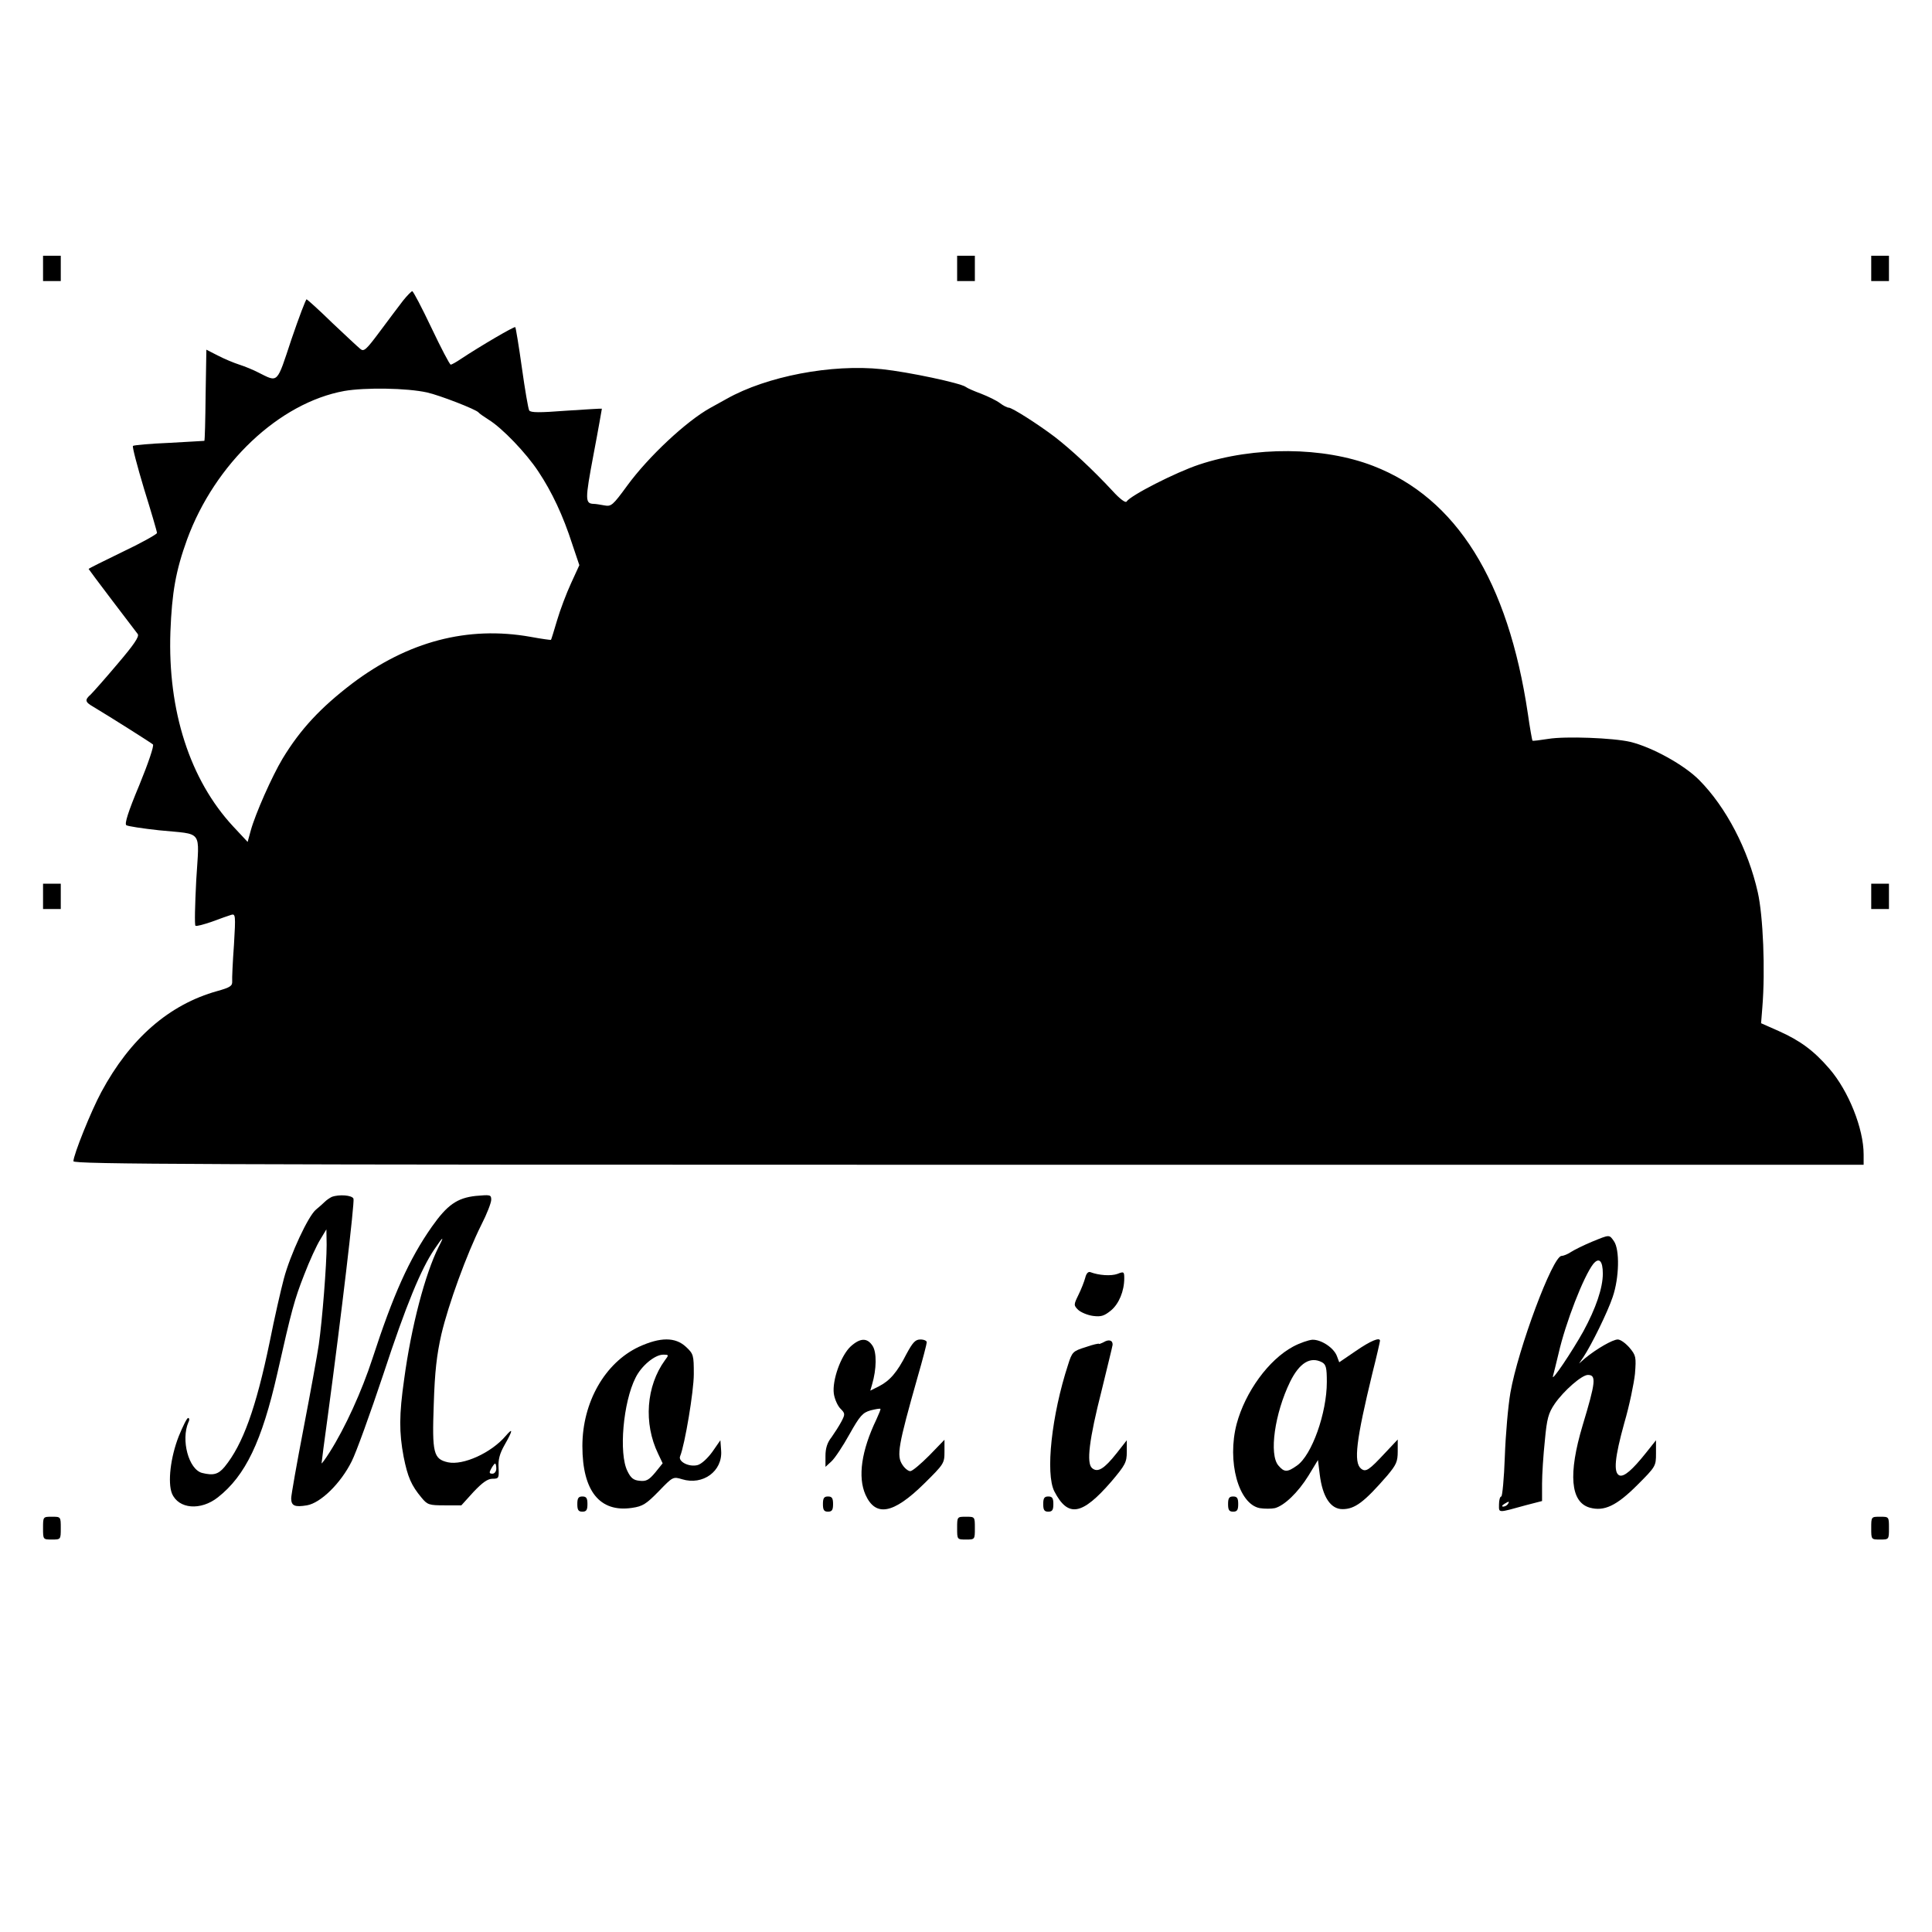
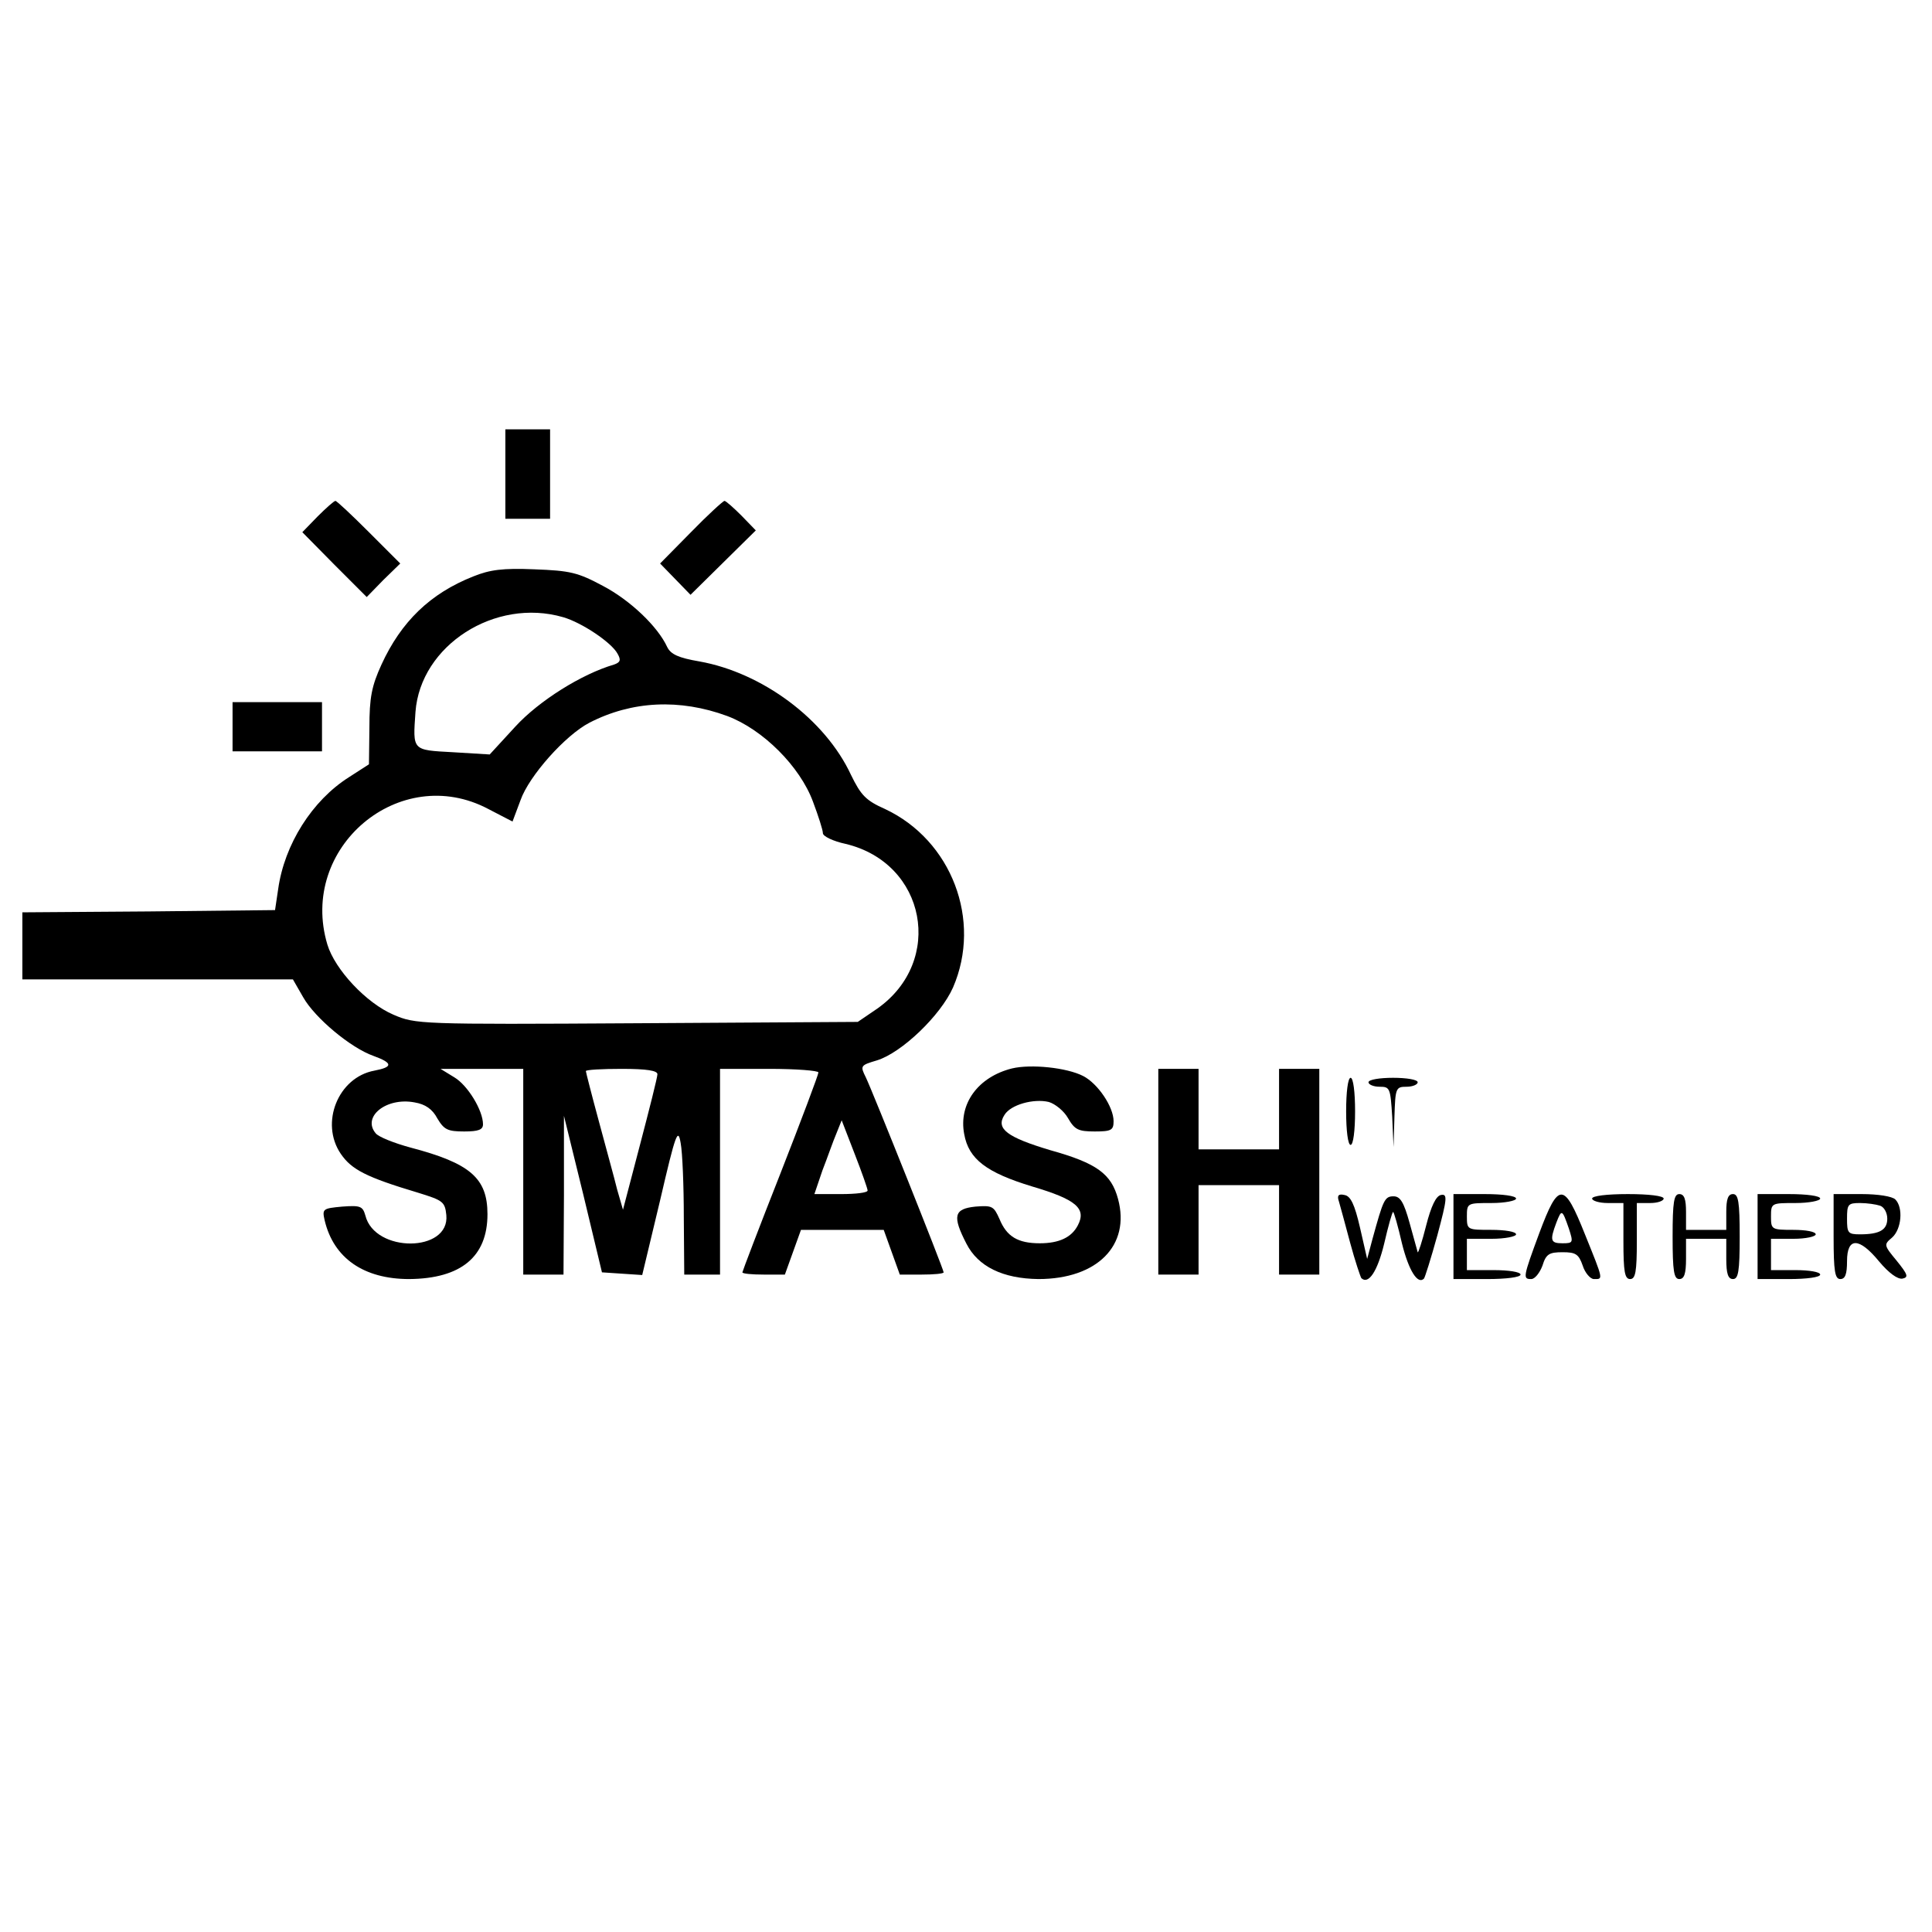
- <svg xmlns="http://www.w3.org/2000/svg" version="1.0" width="763pt" height="763pt" viewBox="0 0 763 763" preserveAspectRatio="xMidYMid meet">
-   <g transform="translate(0,763) scale(0.1,-0.1)" fill="#000000" stroke="none">
-     <path d="M170 6570 l0 -50 35 0 35 0 0 50 0 50 -35 0 -35 0 0 -50z" />
-     <path d="M3780 6570 l0 -50 35 0 35 0 0 50 0 50 -35 0 -35 0 0 -50z" />
-     <path d="M7390 6570 l0 -50 35 0 35 0 0 50 0 50 -35 0 -35 0 0 -50z" />
-     <path d="M1592 6443 c-16 -21 -57 -75 -91 -121 -55 -74 -64 -82 -78 -70 -9 7 -59 54 -111 103 -51 50 -97 91 -101 93 -3 1 -30 -70 -60 -158 -59 -178 -51 -171 -131 -131 -19 10 -53 24 -75 31 -22 7 -60 23 -85 36 l-45 23 -3 -180 c-1 -98 -3 -179 -5 -180 -1 0 -64 -4 -139 -8 -75 -3 -139 -9 -143 -12 -3 -4 17 -80 44 -170 28 -90 51 -168 51 -174 -1 -5 -61 -39 -135 -74 -74 -36 -135 -66 -135 -68 0 -1 42 -57 92 -123 51 -67 97 -127 102 -134 7 -10 -16 -43 -79 -117 -48 -57 -96 -111 -106 -121 -25 -22 -24 -30 9 -49 75 -45 228 -142 236 -149 5 -5 -18 -73 -54 -161 -44 -105 -59 -153 -51 -158 6 -4 64 -13 129 -20 177 -18 159 7 147 -197 -5 -97 -7 -178 -3 -180 4 -3 33 5 65 16 32 12 66 24 76 27 17 5 18 -1 11 -118 -5 -68 -8 -134 -7 -145 1 -18 -9 -24 -59 -38 -190 -53 -344 -187 -458 -399 -40 -74 -110 -248 -110 -273 0 -12 495 -14 3535 -14 l3535 0 0 41 c0 101 -59 250 -135 338 -61 71 -115 111 -200 149 l-70 31 5 63 c12 147 3 361 -18 454 -38 169 -125 336 -231 443 -59 60 -186 130 -272 151 -68 16 -257 23 -324 12 -33 -5 -61 -9 -63 -7 -1 1 -10 49 -18 106 -78 525 -282 852 -611 979 -196 76 -469 78 -688 5 -93 -31 -271 -122 -286 -146 -4 -6 -27 11 -55 42 -79 85 -163 163 -229 214 -66 50 -168 115 -181 115 -6 0 -22 8 -35 18 -13 10 -46 26 -74 37 -27 10 -55 22 -61 27 -20 15 -226 59 -331 70 -199 21 -455 -28 -613 -117 -14 -8 -43 -24 -65 -36 -94 -52 -244 -192 -328 -307 -57 -78 -63 -83 -90 -78 -16 3 -35 6 -41 6 -36 1 -36 14 -2 195 19 99 33 181 33 181 -1 1 -64 -3 -141 -8 -105 -8 -140 -8 -146 1 -4 7 -17 83 -29 169 -12 86 -24 158 -26 160 -4 4 -140 -76 -214 -125 -19 -13 -37 -23 -41 -23 -4 0 -38 65 -76 145 -38 80 -72 145 -76 145 -3 0 -20 -17 -36 -37z m95 -363 c49 -11 194 -67 203 -79 3 -4 20 -16 39 -28 54 -33 149 -132 197 -205 54 -81 98 -175 134 -287 l28 -83 -33 -72 c-18 -39 -43 -105 -55 -146 -12 -41 -23 -76 -24 -77 -1 -1 -38 4 -81 12 -248 44 -484 -18 -705 -185 -124 -95 -203 -179 -274 -296 -42 -70 -108 -219 -126 -285 l-12 -44 -57 61 c-171 184 -259 457 -248 769 6 155 21 241 66 365 110 299 363 539 621 586 81 14 246 12 327 -6z" />
-     <path d="M170 4090 l0 -50 35 0 35 0 0 50 0 50 -35 0 -35 0 0 -50z" />
-     <path d="M7390 4090 l0 -50 35 0 35 0 0 50 0 50 -35 0 -35 0 0 -50z" />
-     <path d="M1310 2903 c-8 -4 -20 -12 -27 -19 -7 -7 -23 -21 -35 -31 -30 -24 -102 -178 -127 -273 -11 -41 -37 -154 -56 -250 -54 -261 -106 -405 -178 -493 -25 -30 -45 -35 -89 -24 -53 14 -84 130 -54 200 5 9 4 17 -1 17 -5 0 -21 -33 -37 -72 -33 -84 -44 -183 -27 -226 26 -62 114 -69 182 -15 108 85 173 220 234 488 57 253 68 293 106 390 21 55 50 118 64 140 l24 40 1 -61 c0 -78 -17 -296 -31 -394 -6 -41 -33 -190 -60 -330 -27 -140 -49 -265 -49 -277 0 -30 14 -36 62 -28 54 9 134 87 177 174 17 33 73 188 125 344 90 274 149 416 202 494 35 52 40 54 16 8 -53 -106 -108 -314 -136 -523 -20 -140 -20 -209 -2 -305 16 -80 30 -113 71 -162 23 -28 30 -30 91 -30 l66 0 48 53 c35 37 56 52 75 52 25 0 26 3 24 43 -2 32 4 56 24 91 33 58 34 70 4 35 -57 -67 -168 -117 -228 -104 -57 13 -63 36 -56 228 4 131 12 197 30 277 28 119 100 317 158 433 22 43 39 87 39 99 0 20 -4 20 -61 15 -74 -8 -113 -36 -173 -121 -90 -128 -153 -269 -235 -521 -42 -129 -108 -274 -169 -370 -17 -27 -32 -47 -32 -44 0 4 11 89 25 190 53 394 106 842 101 855 -5 14 -57 18 -86 7z m650 -1073 c0 -11 -7 -20 -15 -20 -13 0 -14 4 -5 20 6 11 13 20 15 20 3 0 5 -9 5 -20z" />
-     <path d="M6287 2726 c-31 -13 -68 -31 -82 -40 -13 -9 -31 -16 -38 -16 -35 0 -172 -368 -202 -540 -9 -52 -19 -166 -22 -252 -3 -87 -10 -158 -14 -158 -5 0 -9 -14 -9 -31 0 -35 -8 -35 108 -3 l62 16 0 68 c0 37 5 114 11 170 8 88 14 109 39 146 36 52 107 114 131 114 34 0 31 -28 -21 -200 -57 -191 -48 -302 28 -324 57 -16 106 7 188 89 73 73 74 75 74 125 l0 52 -39 -49 c-55 -69 -87 -96 -105 -90 -25 10 -19 71 19 208 20 68 38 156 42 194 5 66 4 72 -22 103 -15 17 -35 32 -46 32 -20 0 -84 -37 -129 -74 l-24 -21 17 25 c32 48 96 178 116 238 26 76 28 187 5 220 -19 27 -16 27 -87 -2z m43 -126 c0 -56 -27 -136 -77 -228 -44 -79 -127 -203 -120 -177 3 11 13 51 22 89 28 123 99 305 137 354 23 28 38 13 38 -38z m-375 -910 c-3 -5 -12 -10 -18 -10 -7 0 -6 4 3 10 19 12 23 12 15 0z" />
-     <path d="M4286 2584 c-4 -15 -16 -46 -27 -68 -19 -39 -19 -41 -1 -59 11 -10 37 -21 59 -24 32 -4 44 0 71 22 31 26 52 76 52 127 0 26 -2 27 -27 17 -25 -9 -73 -6 -107 7 -8 3 -16 -5 -20 -22z" />
-     <path d="M2523 2311 c-134 -63 -223 -219 -223 -392 0 -178 69 -263 196 -244 42 6 56 15 105 65 56 58 57 59 93 48 82 -25 160 32 154 113 l-3 41 -32 -46 c-19 -26 -43 -48 -58 -52 -34 -9 -78 14 -69 35 19 47 54 257 54 324 0 75 -1 80 -31 108 -42 39 -101 39 -186 0z m103 -53 c-74 -102 -85 -249 -27 -369 l18 -38 -29 -36 c-25 -30 -36 -36 -62 -33 -24 2 -35 11 -48 38 -35 69 -17 273 32 369 23 47 76 91 109 91 23 0 23 -1 7 -22z" />
-     <path d="M3360 2313 c-39 -36 -74 -134 -67 -187 3 -21 15 -48 26 -59 19 -19 19 -22 4 -51 -9 -17 -27 -45 -39 -62 -17 -21 -24 -44 -24 -74 l0 -43 24 22 c13 12 45 60 71 107 41 73 52 85 83 94 20 5 37 8 39 6 2 -1 -6 -20 -16 -42 -59 -123 -74 -227 -43 -297 40 -89 110 -76 231 43 79 78 81 81 81 127 l0 47 -60 -62 c-34 -34 -67 -62 -75 -62 -8 0 -22 11 -31 25 -24 36 -17 75 60 347 20 69 36 131 36 137 0 6 -11 11 -25 11 -20 0 -30 -11 -55 -57 -37 -73 -66 -106 -109 -128 l-34 -17 7 24 c18 61 19 127 2 153 -21 32 -48 32 -86 -2z" />
-     <path d="M4358 2329 c-10 -5 -18 -8 -18 -6 0 2 -24 -3 -52 -13 -51 -16 -54 -19 -70 -70 -65 -199 -90 -430 -54 -500 54 -104 109 -95 225 39 55 65 61 76 61 117 l0 46 -40 -51 c-49 -62 -75 -78 -97 -59 -23 19 -12 112 38 308 22 91 42 171 43 179 1 18 -15 23 -36 10z" />
-     <path d="M5107 2312 c-97 -52 -189 -179 -223 -305 -39 -148 7 -317 91 -333 19 -3 46 -3 60 0 37 10 91 61 133 129 l37 61 7 -57 c11 -89 43 -137 90 -137 49 0 86 28 177 133 35 42 41 54 41 95 l0 47 -48 -51 c-66 -71 -78 -79 -97 -64 -30 25 -19 113 45 377 17 67 30 125 30 128 0 15 -37 0 -95 -40 l-66 -45 -9 24 c-12 33 -62 66 -97 65 -15 -1 -50 -13 -76 -27z m114 -62 c16 -9 19 -22 19 -78 0 -122 -59 -289 -118 -330 -38 -27 -50 -27 -73 0 -38 43 -15 206 46 331 37 75 80 101 126 77z" />
-     <path d="M2280 1690 c0 -23 4 -30 20 -30 16 0 20 7 20 30 0 23 -4 30 -20 30 -16 0 -20 -7 -20 -30z" />
-     <path d="M3250 1690 c0 -23 4 -30 20 -30 16 0 20 7 20 30 0 23 -4 30 -20 30 -16 0 -20 -7 -20 -30z" />
-     <path d="M4120 1690 c0 -23 4 -30 20 -30 16 0 20 7 20 30 0 23 -4 30 -20 30 -16 0 -20 -7 -20 -30z" />
-     <path d="M4850 1690 c0 -23 4 -30 20 -30 16 0 20 7 20 30 0 23 -4 30 -20 30 -16 0 -20 -7 -20 -30z" />
-     <path d="M170 1595 c0 -45 0 -45 35 -45 35 0 35 0 35 45 0 45 0 45 -35 45 -35 0 -35 0 -35 -45z" />
-     <path d="M3780 1595 c0 -45 0 -45 35 -45 35 0 35 0 35 45 0 45 0 45 -35 45 -35 0 -35 0 -35 -45z" />
-     <path d="M7390 1595 c0 -45 0 -45 35 -45 35 0 35 0 35 45 0 45 0 45 -35 45 -35 0 -35 0 -35 -45z" />
+ <svg xmlns="http://www.w3.org/2000/svg" version="1.0" width="432pt" height="432pt" viewBox="0 0 432 432" preserveAspectRatio="xMidYMid meet">
+   <g transform="translate(0,432) scale(0.1,-0.1)" fill="#000000" stroke="none">
+     <path d="M1130 3260 l0 -100 50 0 50 0 0 100 0 100 -50 0 -50 0 0 -100z" />
+     <path d="M710 3165 l-34 -35 72 -73 72 -72 37 38 38 37 -70 70 c-38 38 -72 70 -75 70 -3 0 -21 -16 -40 -35z" />
+     <path d="M1545 3130 l-69 -70 34 -35 34 -35 73 72 73 72 -32 33 c-18 18 -35 33 -38 33 -3 0 -37 -31 -75 -70z" />
+     <path d="M1058 3031 c-96 -38 -161 -101 -205 -197 -22 -48 -27 -74 -27 -141 l-1 -82 -45 -29 c-82 -52 -144 -150 -158 -250 l-7 -47 -283 -3 -282 -2 0 -75 0 -75 303 0 302 0 23 -40 c26 -46 106 -113 157 -131 44 -16 44 -25 2 -33 -81 -15 -122 -117 -75 -186 24 -35 56 -52 173 -87 55 -17 60 -20 63 -50 8 -84 -160 -85 -181 -1 -6 21 -11 23 -52 20 -43 -4 -45 -5 -39 -31 20 -84 87 -131 189 -131 116 1 175 50 175 145 0 81 -39 114 -172 149 -37 10 -72 24 -78 32 -31 37 24 81 87 69 24 -4 40 -15 51 -36 15 -25 23 -29 60 -29 32 0 42 4 42 16 0 31 -34 87 -64 105 l-31 19 93 0 92 0 0 -230 0 -230 45 0 45 0 1 178 0 177 43 -175 42 -175 45 -3 45 -3 40 167 c35 151 40 163 46 128 4 -21 7 -96 7 -166 l1 -128 40 0 40 0 0 230 0 230 110 0 c61 0 110 -4 110 -8 0 -5 -38 -106 -85 -226 -47 -119 -85 -219 -85 -221 0 -3 21 -5 48 -5 l47 0 18 50 18 50 92 0 93 0 18 -50 18 -50 49 0 c27 0 49 2 49 5 0 7 -159 405 -174 436 -13 26 -12 27 25 38 55 17 142 100 170 163 65 150 -3 329 -152 399 -43 19 -54 31 -76 76 -58 125 -199 229 -339 254 -47 8 -64 16 -72 32 -21 46 -83 105 -144 137 -56 30 -73 34 -153 37 -71 3 -100 -1 -137 -16z m201 -91 c42 -12 109 -57 122 -82 8 -14 6 -19 -8 -24 -72 -21 -168 -81 -221 -139 l-57 -62 -82 5 c-92 5 -90 3 -84 90 11 149 178 256 330 212z m367 -221 c80 -30 163 -113 192 -192 12 -32 22 -63 22 -70 0 -7 23 -18 51 -24 180 -43 221 -262 71 -368 l-44 -30 -494 -3 c-487 -3 -495 -2 -544 19 -61 26 -131 101 -148 157 -65 217 162 408 360 303 l54 -28 18 48 c19 54 100 145 154 173 95 49 202 54 308 15z m-156 -801 c0 -7 -18 -78 -39 -158 l-38 -145 -13 45 c-6 25 -25 93 -41 153 -16 59 -29 110 -29 112 0 3 36 5 80 5 57 0 80 -4 80 -12z m470 -260 c0 -5 -27 -8 -59 -8 l-60 0 18 53 c11 28 24 66 31 82 l12 30 29 -75 c16 -41 29 -78 29 -82z" />
+     <path d="M520 2695 l0 -55 100 0 100 0 0 55 0 55 -100 0 -100 0 0 -55z" />
+     <path d="M2263 1931 c-76 -19 -120 -79 -107 -147 10 -56 50 -86 152 -117 98 -29 122 -49 102 -87 -14 -27 -42 -40 -85 -40 -49 0 -74 15 -90 54 -13 29 -16 31 -54 28 -48 -5 -52 -21 -20 -83 26 -51 81 -78 161 -79 131 0 206 75 178 179 -15 56 -47 80 -151 109 -97 29 -123 48 -103 79 14 23 65 37 99 29 14 -4 34 -20 43 -36 15 -26 23 -30 60 -30 37 0 42 3 42 23 0 32 -35 84 -68 101 -37 19 -117 27 -159 17z" />
+     <path d="M2590 1700 l0 -230 45 0 45 0 0 100 0 100 90 0 90 0 0 -100 0 -100 45 0 45 0 0 230 0 230 -45 0 -45 0 0 -90 0 -90 -90 0 -90 0 0 90 0 90 -45 0 -45 0 0 -230z" />
+     <path d="M3010 1835 c0 -43 4 -75 10 -75 6 0 10 32 10 75 0 43 -4 75 -10 75 -6 0 -10 -32 -10 -75z" />
+     <path d="M3060 1900 c0 -5 11 -10 25 -10 23 0 24 -3 28 -67 l3 -68 2 68 c2 64 3 67 27 67 14 0 25 5 25 10 0 6 -25 10 -55 10 -30 0 -55 -4 -55 -10z" />
+     <path d="M2994 1633 c3 -10 14 -51 25 -92 11 -41 23 -76 25 -79 16 -15 36 15 51 77 9 39 18 71 20 71 2 0 11 -32 20 -71 15 -60 35 -92 49 -78 2 2 16 46 30 97 22 82 23 93 8 90 -11 -2 -22 -25 -33 -68 -9 -36 -18 -63 -19 -60 -1 3 -9 32 -18 65 -13 47 -21 60 -36 60 -20 0 -23 -8 -47 -95 l-12 -45 -16 70 c-12 52 -21 71 -35 73 -13 3 -17 -1 -12 -15z" />
+     <path d="M3250 1555 l0 -95 75 0 c43 0 75 4 75 10 0 6 -27 10 -60 10 l-60 0 0 35 0 35 55 0 c30 0 55 5 55 10 0 6 -25 10 -55 10 -54 0 -55 0 -55 30 0 30 1 30 55 30 30 0 55 5 55 10 0 6 -30 10 -70 10 l-70 0 0 -95z" />
+     <path d="M3442 1563 c-37 -100 -37 -103 -18 -103 8 0 19 14 25 30 8 26 15 30 45 30 29 0 36 -4 45 -30 5 -16 17 -30 25 -30 21 0 22 -4 -20 100 -47 118 -59 118 -102 3z m66 10 c10 -31 10 -33 -14 -33 -27 0 -29 6 -14 46 12 31 13 30 28 -13z" />
+     <path d="M3560 1640 c0 -5 16 -10 35 -10 l35 0 0 -85 c0 -69 3 -85 15 -85 12 0 15 16 15 85 l0 85 30 0 c17 0 30 5 30 10 0 6 -33 10 -80 10 -47 0 -80 -4 -80 -10z" />
+     <path d="M3740 1555 c0 -78 3 -95 15 -95 11 0 15 12 15 45 l0 45 45 0 45 0 0 -45 c0 -33 4 -45 15 -45 12 0 15 17 15 95 0 78 -3 95 -15 95 -11 0 -15 -11 -15 -40 l0 -40 -45 0 -45 0 0 40 c0 29 -4 40 -15 40 -12 0 -15 -17 -15 -95z" />
+     <path d="M3930 1555 l0 -95 70 0 c40 0 70 4 70 10 0 6 -25 10 -55 10 l-55 0 0 35 0 35 50 0 c28 0 50 5 50 10 0 6 -22 10 -50 10 -49 0 -50 1 -50 30 0 30 1 30 55 30 30 0 55 5 55 10 0 6 -30 10 -70 10 l-70 0 0 -95z" />
+     <path d="M4100 1555 c0 -78 3 -95 15 -95 11 0 15 11 15 40 0 54 27 54 72 -1 21 -25 41 -40 52 -38 14 3 12 9 -13 40 -29 35 -29 36 -10 52 21 19 25 67 7 85 -7 7 -39 12 -75 12 l-63 0 0 -95z m104 69 c9 -3 16 -16 16 -29 0 -25 -17 -35 -61 -35 -27 0 -29 3 -29 35 0 32 2 35 29 35 16 0 36 -3 45 -6z" />
  </g>
</svg>
